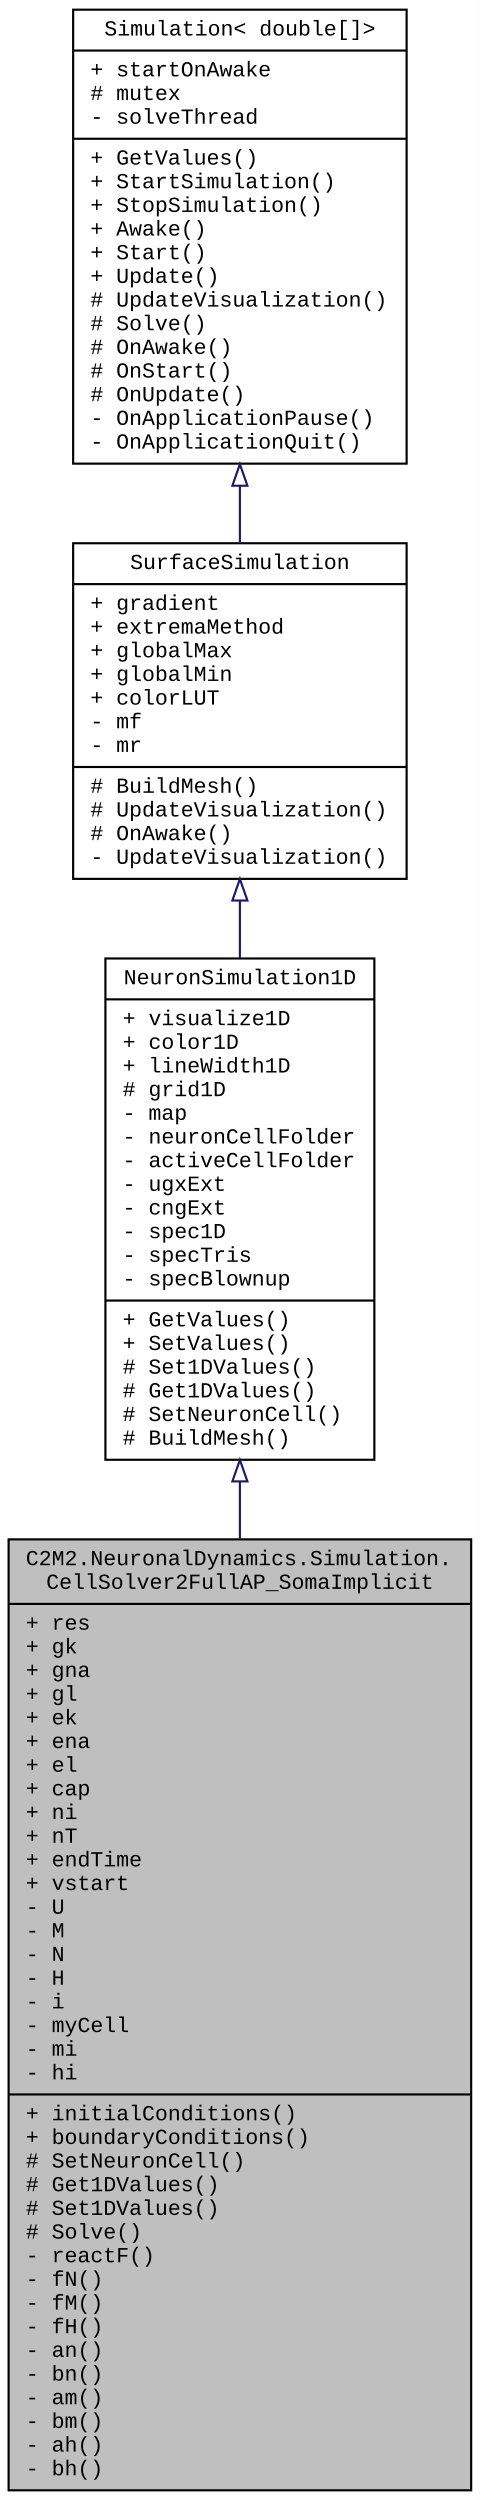
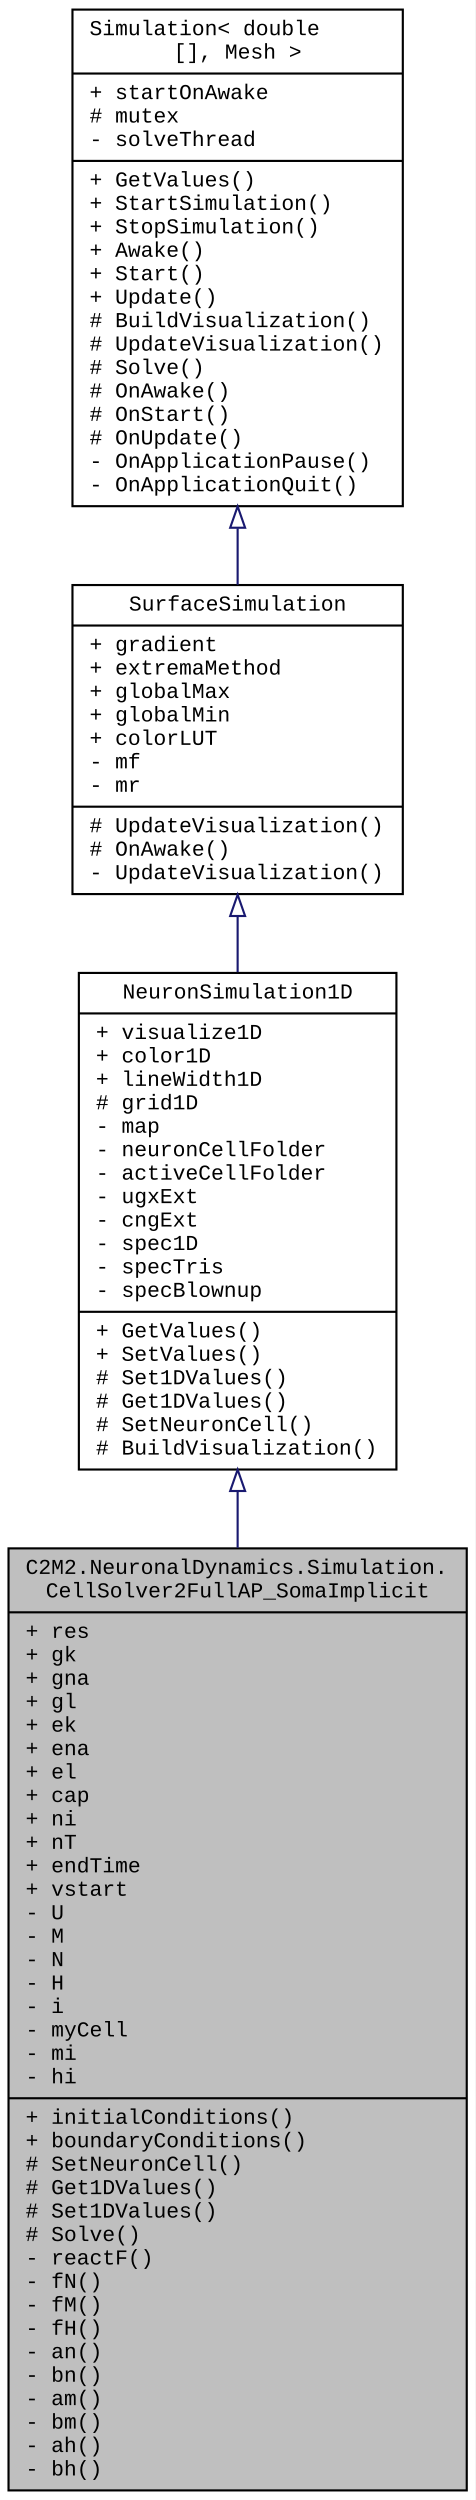
- <svg xmlns="http://www.w3.org/2000/svg" xmlns:xlink="http://www.w3.org/1999/xlink" width="223pt" height="1162pt" viewBox="0.00 0.00 223.00 1162.00">
-   <g id="graph0" class="graph" transform="scale(1 1) rotate(0) translate(4 1158)">
-     <polygon fill="white" stroke="none" points="-4,4 -4,-1158 219,-1158 219,4 -4,4" />
+ <svg xmlns="http://www.w3.org/2000/svg" xmlns:xlink="http://www.w3.org/1999/xlink" width="223pt" height="1173pt" viewBox="0.00 0.00 223.00 1173.00">
+   <g id="graph0" class="graph" transform="scale(1 1) rotate(0) translate(4 1169)">
+     <polygon fill="white" stroke="none" points="-4,4 -4,-1169 219,-1169 219,4 -4,4" />
    <g id="node1" class="node">
      <g id="a_node1">
        <a xlink:title=" ">
          <polygon fill="#bfbfbf" stroke="black" points="0,-0.5 0,-442.5 215,-442.5 215,-0.5 0,-0.5" />
          <text text-anchor="start" x="8" y="-430.5" font-family="Courier New" font-size="10.00">C2M2.NeuronalDynamics.Simulation.</text>
          <text text-anchor="middle" x="107.5" y="-419.5" font-family="Courier New" font-size="10.00">CellSolver2FullAP_SomaImplicit</text>
          <polyline fill="none" stroke="black" points="0,-412.5 215,-412.5 " />
          <text text-anchor="start" x="8" y="-400.5" font-family="Courier New" font-size="10.00">+ res</text>
          <text text-anchor="start" x="8" y="-389.5" font-family="Courier New" font-size="10.00">+ gk</text>
          <text text-anchor="start" x="8" y="-378.5" font-family="Courier New" font-size="10.00">+ gna</text>
          <text text-anchor="start" x="8" y="-367.5" font-family="Courier New" font-size="10.00">+ gl</text>
          <text text-anchor="start" x="8" y="-356.5" font-family="Courier New" font-size="10.00">+ ek</text>
          <text text-anchor="start" x="8" y="-345.5" font-family="Courier New" font-size="10.00">+ ena</text>
          <text text-anchor="start" x="8" y="-334.5" font-family="Courier New" font-size="10.00">+ el</text>
          <text text-anchor="start" x="8" y="-323.5" font-family="Courier New" font-size="10.00">+ cap</text>
          <text text-anchor="start" x="8" y="-312.5" font-family="Courier New" font-size="10.00">+ ni</text>
          <text text-anchor="start" x="8" y="-301.5" font-family="Courier New" font-size="10.00">+ nT</text>
          <text text-anchor="start" x="8" y="-290.5" font-family="Courier New" font-size="10.00">+ endTime</text>
          <text text-anchor="start" x="8" y="-279.5" font-family="Courier New" font-size="10.00">+ vstart</text>
          <text text-anchor="start" x="8" y="-268.5" font-family="Courier New" font-size="10.00">- U</text>
          <text text-anchor="start" x="8" y="-257.5" font-family="Courier New" font-size="10.00">- M</text>
          <text text-anchor="start" x="8" y="-246.5" font-family="Courier New" font-size="10.00">- N</text>
          <text text-anchor="start" x="8" y="-235.5" font-family="Courier New" font-size="10.00">- H</text>
          <text text-anchor="start" x="8" y="-224.5" font-family="Courier New" font-size="10.00">- i</text>
          <text text-anchor="start" x="8" y="-213.5" font-family="Courier New" font-size="10.00">- myCell</text>
          <text text-anchor="start" x="8" y="-202.5" font-family="Courier New" font-size="10.00">- mi</text>
          <text text-anchor="start" x="8" y="-191.5" font-family="Courier New" font-size="10.00">- hi</text>
          <polyline fill="none" stroke="black" points="0,-184.5 215,-184.5 " />
          <text text-anchor="start" x="8" y="-172.5" font-family="Courier New" font-size="10.00">+ initialConditions()</text>
          <text text-anchor="start" x="8" y="-161.5" font-family="Courier New" font-size="10.00">+ boundaryConditions()</text>
          <text text-anchor="start" x="8" y="-150.5" font-family="Courier New" font-size="10.00"># SetNeuronCell()</text>
          <text text-anchor="start" x="8" y="-139.5" font-family="Courier New" font-size="10.00"># Get1DValues()</text>
          <text text-anchor="start" x="8" y="-128.5" font-family="Courier New" font-size="10.00"># Set1DValues()</text>
          <text text-anchor="start" x="8" y="-117.5" font-family="Courier New" font-size="10.00"># Solve()</text>
          <text text-anchor="start" x="8" y="-106.5" font-family="Courier New" font-size="10.00">- reactF()</text>
          <text text-anchor="start" x="8" y="-95.5" font-family="Courier New" font-size="10.00">- fN()</text>
          <text text-anchor="start" x="8" y="-84.5" font-family="Courier New" font-size="10.00">- fM()</text>
          <text text-anchor="start" x="8" y="-73.5" font-family="Courier New" font-size="10.00">- fH()</text>
          <text text-anchor="start" x="8" y="-62.5" font-family="Courier New" font-size="10.00">- an()</text>
          <text text-anchor="start" x="8" y="-51.5" font-family="Courier New" font-size="10.00">- bn()</text>
          <text text-anchor="start" x="8" y="-40.5" font-family="Courier New" font-size="10.00">- am()</text>
          <text text-anchor="start" x="8" y="-29.5" font-family="Courier New" font-size="10.00">- bm()</text>
          <text text-anchor="start" x="8" y="-18.5" font-family="Courier New" font-size="10.00">- ah()</text>
          <text text-anchor="start" x="8" y="-7.5" font-family="Courier New" font-size="10.00">- bh()</text>
        </a>
      </g>
    </g>
    <g id="node2" class="node">
      <g id="a_node2">
        <a xlink:href="../../d4/d5a/class_c2_m2_1_1_neuronal_dynamics_1_1_simulation_1_1_neuron_simulation1_d.html" target="_top" xlink:title="Provide an interface for 1D neuron-surface simulations to be visualized and interacted with">
-           <polygon fill="white" stroke="black" points="45,-479.5 45,-712.5 170,-712.5 170,-479.5 45,-479.5" />
+           <polygon fill="white" stroke="black" points="33,-479.5 33,-712.5 182,-712.5 182,-479.5 33,-479.5" />
          <text text-anchor="middle" x="107.5" y="-700.5" font-family="Courier New" font-size="10.00">NeuronSimulation1D</text>
-           <polyline fill="none" stroke="black" points="45,-693.5 170,-693.5 " />
-           <text text-anchor="start" x="53" y="-681.5" font-family="Courier New" font-size="10.00">+ visualize1D</text>
-           <text text-anchor="start" x="53" y="-670.5" font-family="Courier New" font-size="10.00">+ color1D</text>
-           <text text-anchor="start" x="53" y="-659.5" font-family="Courier New" font-size="10.00">+ lineWidth1D</text>
-           <text text-anchor="start" x="53" y="-648.5" font-family="Courier New" font-size="10.00"># grid1D</text>
-           <text text-anchor="start" x="53" y="-637.5" font-family="Courier New" font-size="10.00">- map</text>
-           <text text-anchor="start" x="53" y="-626.5" font-family="Courier New" font-size="10.00">- neuronCellFolder</text>
-           <text text-anchor="start" x="53" y="-615.5" font-family="Courier New" font-size="10.00">- activeCellFolder</text>
-           <text text-anchor="start" x="53" y="-604.5" font-family="Courier New" font-size="10.00">- ugxExt</text>
-           <text text-anchor="start" x="53" y="-593.5" font-family="Courier New" font-size="10.00">- cngExt</text>
-           <text text-anchor="start" x="53" y="-582.5" font-family="Courier New" font-size="10.00">- spec1D</text>
-           <text text-anchor="start" x="53" y="-571.5" font-family="Courier New" font-size="10.00">- specTris</text>
-           <text text-anchor="start" x="53" y="-560.5" font-family="Courier New" font-size="10.00">- specBlownup</text>
-           <polyline fill="none" stroke="black" points="45,-553.5 170,-553.5 " />
-           <text text-anchor="start" x="53" y="-541.5" font-family="Courier New" font-size="10.00">+ GetValues()</text>
-           <text text-anchor="start" x="53" y="-530.5" font-family="Courier New" font-size="10.00">+ SetValues()</text>
-           <text text-anchor="start" x="53" y="-519.5" font-family="Courier New" font-size="10.00"># Set1DValues()</text>
-           <text text-anchor="start" x="53" y="-508.5" font-family="Courier New" font-size="10.00"># Get1DValues()</text>
-           <text text-anchor="start" x="53" y="-497.5" font-family="Courier New" font-size="10.00"># SetNeuronCell()</text>
-           <text text-anchor="start" x="53" y="-486.5" font-family="Courier New" font-size="10.00"># BuildMesh()</text>
+           <polyline fill="none" stroke="black" points="33,-693.5 182,-693.5 " />
+           <text text-anchor="start" x="41" y="-681.5" font-family="Courier New" font-size="10.00">+ visualize1D</text>
+           <text text-anchor="start" x="41" y="-670.5" font-family="Courier New" font-size="10.00">+ color1D</text>
+           <text text-anchor="start" x="41" y="-659.5" font-family="Courier New" font-size="10.00">+ lineWidth1D</text>
+           <text text-anchor="start" x="41" y="-648.5" font-family="Courier New" font-size="10.00"># grid1D</text>
+           <text text-anchor="start" x="41" y="-637.5" font-family="Courier New" font-size="10.00">- map</text>
+           <text text-anchor="start" x="41" y="-626.5" font-family="Courier New" font-size="10.00">- neuronCellFolder</text>
+           <text text-anchor="start" x="41" y="-615.5" font-family="Courier New" font-size="10.00">- activeCellFolder</text>
+           <text text-anchor="start" x="41" y="-604.5" font-family="Courier New" font-size="10.00">- ugxExt</text>
+           <text text-anchor="start" x="41" y="-593.5" font-family="Courier New" font-size="10.00">- cngExt</text>
+           <text text-anchor="start" x="41" y="-582.5" font-family="Courier New" font-size="10.00">- spec1D</text>
+           <text text-anchor="start" x="41" y="-571.5" font-family="Courier New" font-size="10.00">- specTris</text>
+           <text text-anchor="start" x="41" y="-560.5" font-family="Courier New" font-size="10.00">- specBlownup</text>
+           <polyline fill="none" stroke="black" points="33,-553.5 182,-553.5 " />
+           <text text-anchor="start" x="41" y="-541.5" font-family="Courier New" font-size="10.00">+ GetValues()</text>
+           <text text-anchor="start" x="41" y="-530.5" font-family="Courier New" font-size="10.00">+ SetValues()</text>
+           <text text-anchor="start" x="41" y="-519.5" font-family="Courier New" font-size="10.00"># Set1DValues()</text>
+           <text text-anchor="start" x="41" y="-508.5" font-family="Courier New" font-size="10.00"># Get1DValues()</text>
+           <text text-anchor="start" x="41" y="-497.5" font-family="Courier New" font-size="10.00"># SetNeuronCell()</text>
+           <text text-anchor="start" x="41" y="-486.5" font-family="Courier New" font-size="10.00"># BuildVisualization()</text>
        </a>
      </g>
    </g>
    <g id="edge1" class="edge">
      <path fill="none" stroke="midnightblue" d="M107.5,-469.331C107.5,-460.641 107.5,-451.754 107.5,-442.758" />
      <polygon fill="none" stroke="midnightblue" points="104,-469.435 107.5,-479.435 111,-469.435 104,-469.435" />
    </g>
    <g id="node3" class="node">
      <g id="a_node3">
        <a xlink:href="../../d4/de1/class_c2_m2_1_1_simulation_1_1_surface_simulation.html" target="_top" xlink:title="Simulation of type double[] for visualizing scalar fields on mesh surfaces">
-           <polygon fill="white" stroke="black" points="30,-749.5 30,-905.5 185,-905.5 185,-749.5 30,-749.5" />
-           <text text-anchor="middle" x="107.5" y="-893.5" font-family="Courier New" font-size="10.00">SurfaceSimulation</text>
-           <polyline fill="none" stroke="black" points="30,-886.5 185,-886.5 " />
-           <text text-anchor="start" x="38" y="-874.5" font-family="Courier New" font-size="10.00">+ gradient</text>
-           <text text-anchor="start" x="38" y="-863.5" font-family="Courier New" font-size="10.00">+ extremaMethod</text>
-           <text text-anchor="start" x="38" y="-852.5" font-family="Courier New" font-size="10.00">+ globalMax</text>
-           <text text-anchor="start" x="38" y="-841.5" font-family="Courier New" font-size="10.00">+ globalMin</text>
-           <text text-anchor="start" x="38" y="-830.5" font-family="Courier New" font-size="10.00">+ colorLUT</text>
-           <text text-anchor="start" x="38" y="-819.5" font-family="Courier New" font-size="10.00">- mf</text>
-           <text text-anchor="start" x="38" y="-808.5" font-family="Courier New" font-size="10.00">- mr</text>
-           <polyline fill="none" stroke="black" points="30,-801.5 185,-801.5 " />
-           <text text-anchor="start" x="38" y="-789.5" font-family="Courier New" font-size="10.00"># BuildMesh()</text>
+           <polygon fill="white" stroke="black" points="30,-749.5 30,-894.5 185,-894.5 185,-749.5 30,-749.5" />
+           <text text-anchor="middle" x="107.5" y="-882.5" font-family="Courier New" font-size="10.00">SurfaceSimulation</text>
+           <polyline fill="none" stroke="black" points="30,-875.5 185,-875.5 " />
+           <text text-anchor="start" x="38" y="-863.5" font-family="Courier New" font-size="10.00">+ gradient</text>
+           <text text-anchor="start" x="38" y="-852.5" font-family="Courier New" font-size="10.00">+ extremaMethod</text>
+           <text text-anchor="start" x="38" y="-841.5" font-family="Courier New" font-size="10.00">+ globalMax</text>
+           <text text-anchor="start" x="38" y="-830.5" font-family="Courier New" font-size="10.00">+ globalMin</text>
+           <text text-anchor="start" x="38" y="-819.5" font-family="Courier New" font-size="10.00">+ colorLUT</text>
+           <text text-anchor="start" x="38" y="-808.5" font-family="Courier New" font-size="10.00">- mf</text>
+           <text text-anchor="start" x="38" y="-797.5" font-family="Courier New" font-size="10.00">- mr</text>
+           <polyline fill="none" stroke="black" points="30,-790.5 185,-790.5 " />
          <text text-anchor="start" x="38" y="-778.5" font-family="Courier New" font-size="10.00"># UpdateVisualization()</text>
          <text text-anchor="start" x="38" y="-767.5" font-family="Courier New" font-size="10.00"># OnAwake()</text>
          <text text-anchor="start" x="38" y="-756.5" font-family="Courier New" font-size="10.00">- UpdateVisualization()</text>
        </a>
      </g>
    </g>
    <g id="edge2" class="edge">
-       <path fill="none" stroke="midnightblue" d="M107.5,-739.313C107.5,-730.585 107.5,-721.632 107.5,-712.671" />
-       <polygon fill="none" stroke="midnightblue" points="104,-739.441 107.5,-749.441 111,-739.441 104,-739.441" />
+       <path fill="none" stroke="midnightblue" d="M107.5,-738.949C107.5,-730.432 107.5,-721.665 107.5,-712.866" />
+       <polygon fill="none" stroke="midnightblue" points="104,-739.201 107.5,-749.201 111,-739.201 104,-739.201" />
    </g>
    <g id="node4" class="node">
      <g id="a_node4">
        <a xlink:href="../../db/d39/class_c2_m2_1_1_simulation_1_1_simulation.html" target="_top" xlink:title=" ">
-           <polygon fill="white" stroke="black" points="30,-942.5 30,-1153.5 185,-1153.5 185,-942.5 30,-942.5" />
-           <text text-anchor="middle" x="107.5" y="-1141.5" font-family="Courier New" font-size="10.00">Simulation&lt; double[]&gt;</text>
+           <polygon fill="white" stroke="black" points="30,-931.5 30,-1164.5 185,-1164.5 185,-931.5 30,-931.5" />
+           <text text-anchor="start" x="38" y="-1152.5" font-family="Courier New" font-size="10.00">Simulation&lt; double</text>
+           <text text-anchor="middle" x="107.5" y="-1141.5" font-family="Courier New" font-size="10.00">[], Mesh &gt;</text>
          <polyline fill="none" stroke="black" points="30,-1134.5 185,-1134.5 " />
          <text text-anchor="start" x="38" y="-1122.5" font-family="Courier New" font-size="10.00">+ startOnAwake</text>
          <text text-anchor="start" x="38" y="-1111.5" font-family="Courier New" font-size="10.00"># mutex</text>
          <text text-anchor="start" x="38" y="-1100.5" font-family="Courier New" font-size="10.00">- solveThread</text>
          <polyline fill="none" stroke="black" points="30,-1093.5 185,-1093.5 " />
          <text text-anchor="start" x="38" y="-1081.5" font-family="Courier New" font-size="10.00">+ GetValues()</text>
          <text text-anchor="start" x="38" y="-1070.5" font-family="Courier New" font-size="10.00">+ StartSimulation()</text>
          <text text-anchor="start" x="38" y="-1059.5" font-family="Courier New" font-size="10.00">+ StopSimulation()</text>
          <text text-anchor="start" x="38" y="-1048.5" font-family="Courier New" font-size="10.00">+ Awake()</text>
          <text text-anchor="start" x="38" y="-1037.5" font-family="Courier New" font-size="10.00">+ Start()</text>
          <text text-anchor="start" x="38" y="-1026.5" font-family="Courier New" font-size="10.00">+ Update()</text>
-           <text text-anchor="start" x="38" y="-1015.5" font-family="Courier New" font-size="10.00"># UpdateVisualization()</text>
-           <text text-anchor="start" x="38" y="-1004.5" font-family="Courier New" font-size="10.00"># Solve()</text>
-           <text text-anchor="start" x="38" y="-993.5" font-family="Courier New" font-size="10.00"># OnAwake()</text>
-           <text text-anchor="start" x="38" y="-982.5" font-family="Courier New" font-size="10.00"># OnStart()</text>
-           <text text-anchor="start" x="38" y="-971.5" font-family="Courier New" font-size="10.00"># OnUpdate()</text>
-           <text text-anchor="start" x="38" y="-960.5" font-family="Courier New" font-size="10.00">- OnApplicationPause()</text>
-           <text text-anchor="start" x="38" y="-949.5" font-family="Courier New" font-size="10.00">- OnApplicationQuit()</text>
+           <text text-anchor="start" x="38" y="-1015.5" font-family="Courier New" font-size="10.00"># BuildVisualization()</text>
+           <text text-anchor="start" x="38" y="-1004.5" font-family="Courier New" font-size="10.00"># UpdateVisualization()</text>
+           <text text-anchor="start" x="38" y="-993.5" font-family="Courier New" font-size="10.00"># Solve()</text>
+           <text text-anchor="start" x="38" y="-982.5" font-family="Courier New" font-size="10.00"># OnAwake()</text>
+           <text text-anchor="start" x="38" y="-971.5" font-family="Courier New" font-size="10.00"># OnStart()</text>
+           <text text-anchor="start" x="38" y="-960.5" font-family="Courier New" font-size="10.00"># OnUpdate()</text>
+           <text text-anchor="start" x="38" y="-949.5" font-family="Courier New" font-size="10.00">- OnApplicationPause()</text>
+           <text text-anchor="start" x="38" y="-938.5" font-family="Courier New" font-size="10.00">- OnApplicationQuit()</text>
        </a>
      </g>
    </g>
    <g id="edge3" class="edge">
-       <path fill="none" stroke="midnightblue" d="M107.5,-932.073C107.5,-923.085 107.5,-914.148 107.5,-905.507" />
-       <polygon fill="none" stroke="midnightblue" points="104,-932.23 107.5,-942.23 111,-932.23 104,-932.23" />
+       <path fill="none" stroke="midnightblue" d="M107.5,-921.15C107.5,-912.114 107.5,-903.201 107.5,-894.649" />
+       <polygon fill="none" stroke="midnightblue" points="104,-921.391 107.5,-931.391 111,-921.391 104,-921.391" />
    </g>
  </g>
</svg>
